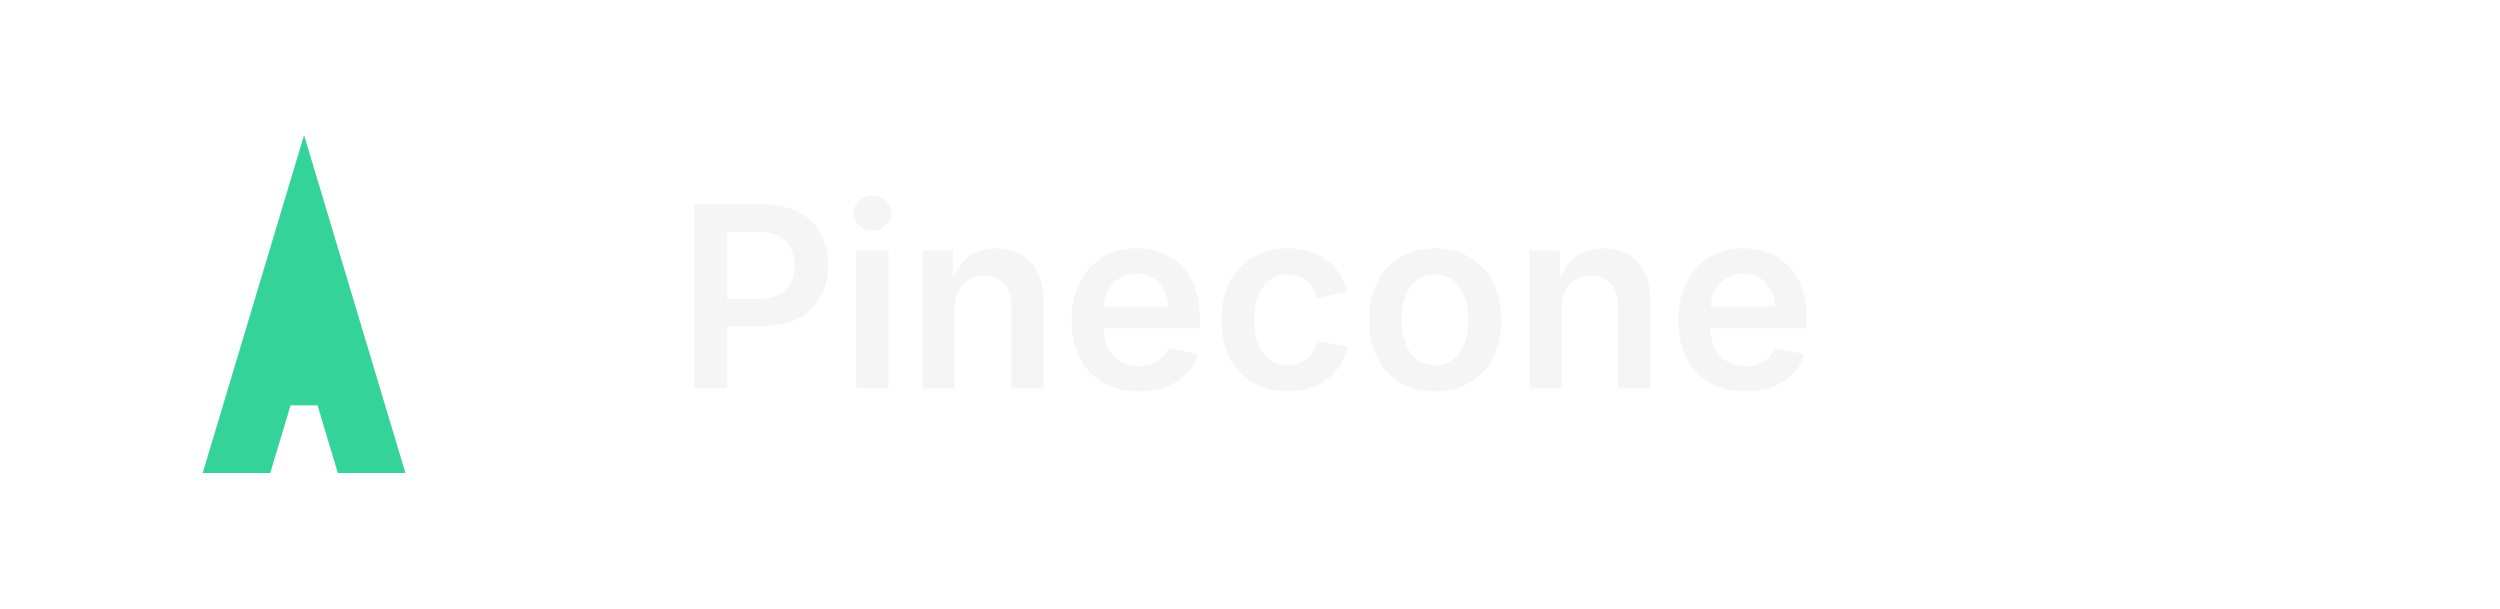
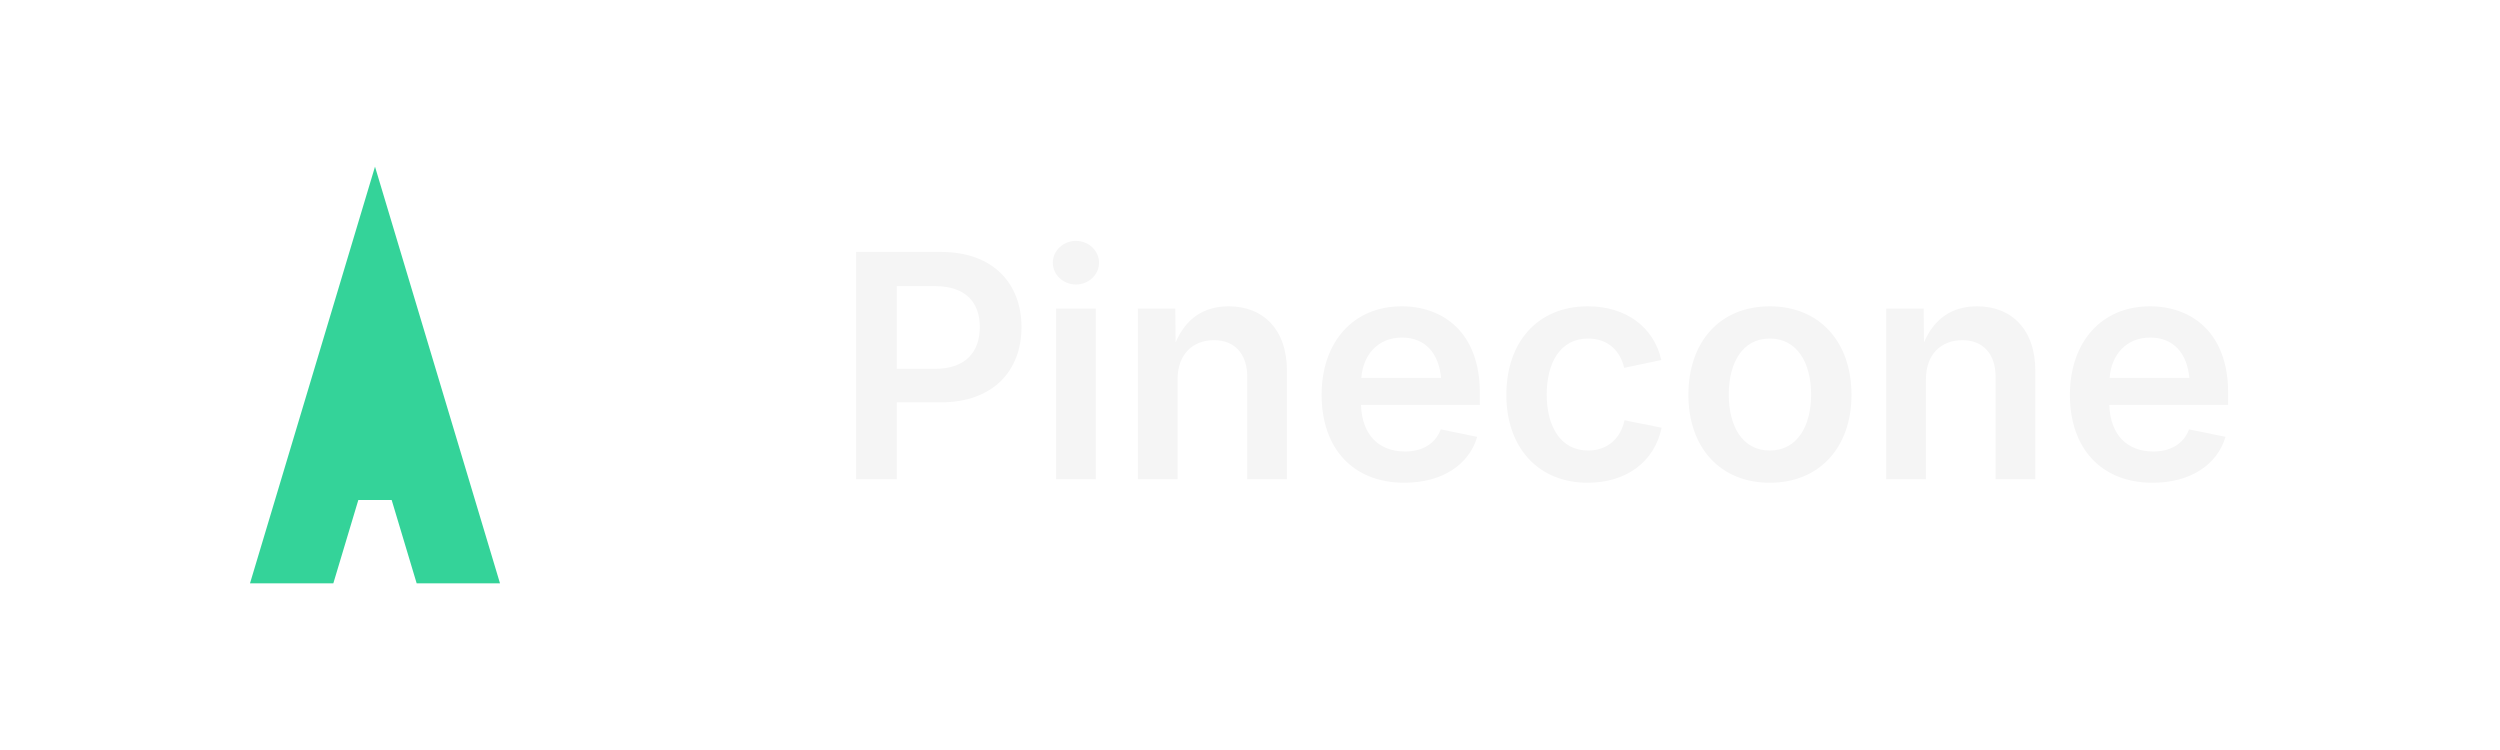
- <svg xmlns="http://www.w3.org/2000/svg" viewBox="0 0 148 36" fill="none" role="img" aria-label="Pinecone">
+ <svg xmlns="http://www.w3.org/2000/svg" viewBox="0 0 120 36" fill="none" role="img" aria-label="Pinecone">
  <path d="M18 8l6 20h-4l-1.2-4H17.2L16 28h-4l6-20h6Z" fill="#34D399" />
  <text x="40" y="23" fill="#F5F5F5" font-family="Inter,Segoe UI,sans-serif" font-size="15" font-weight="600">Pinecone</text>
</svg>
